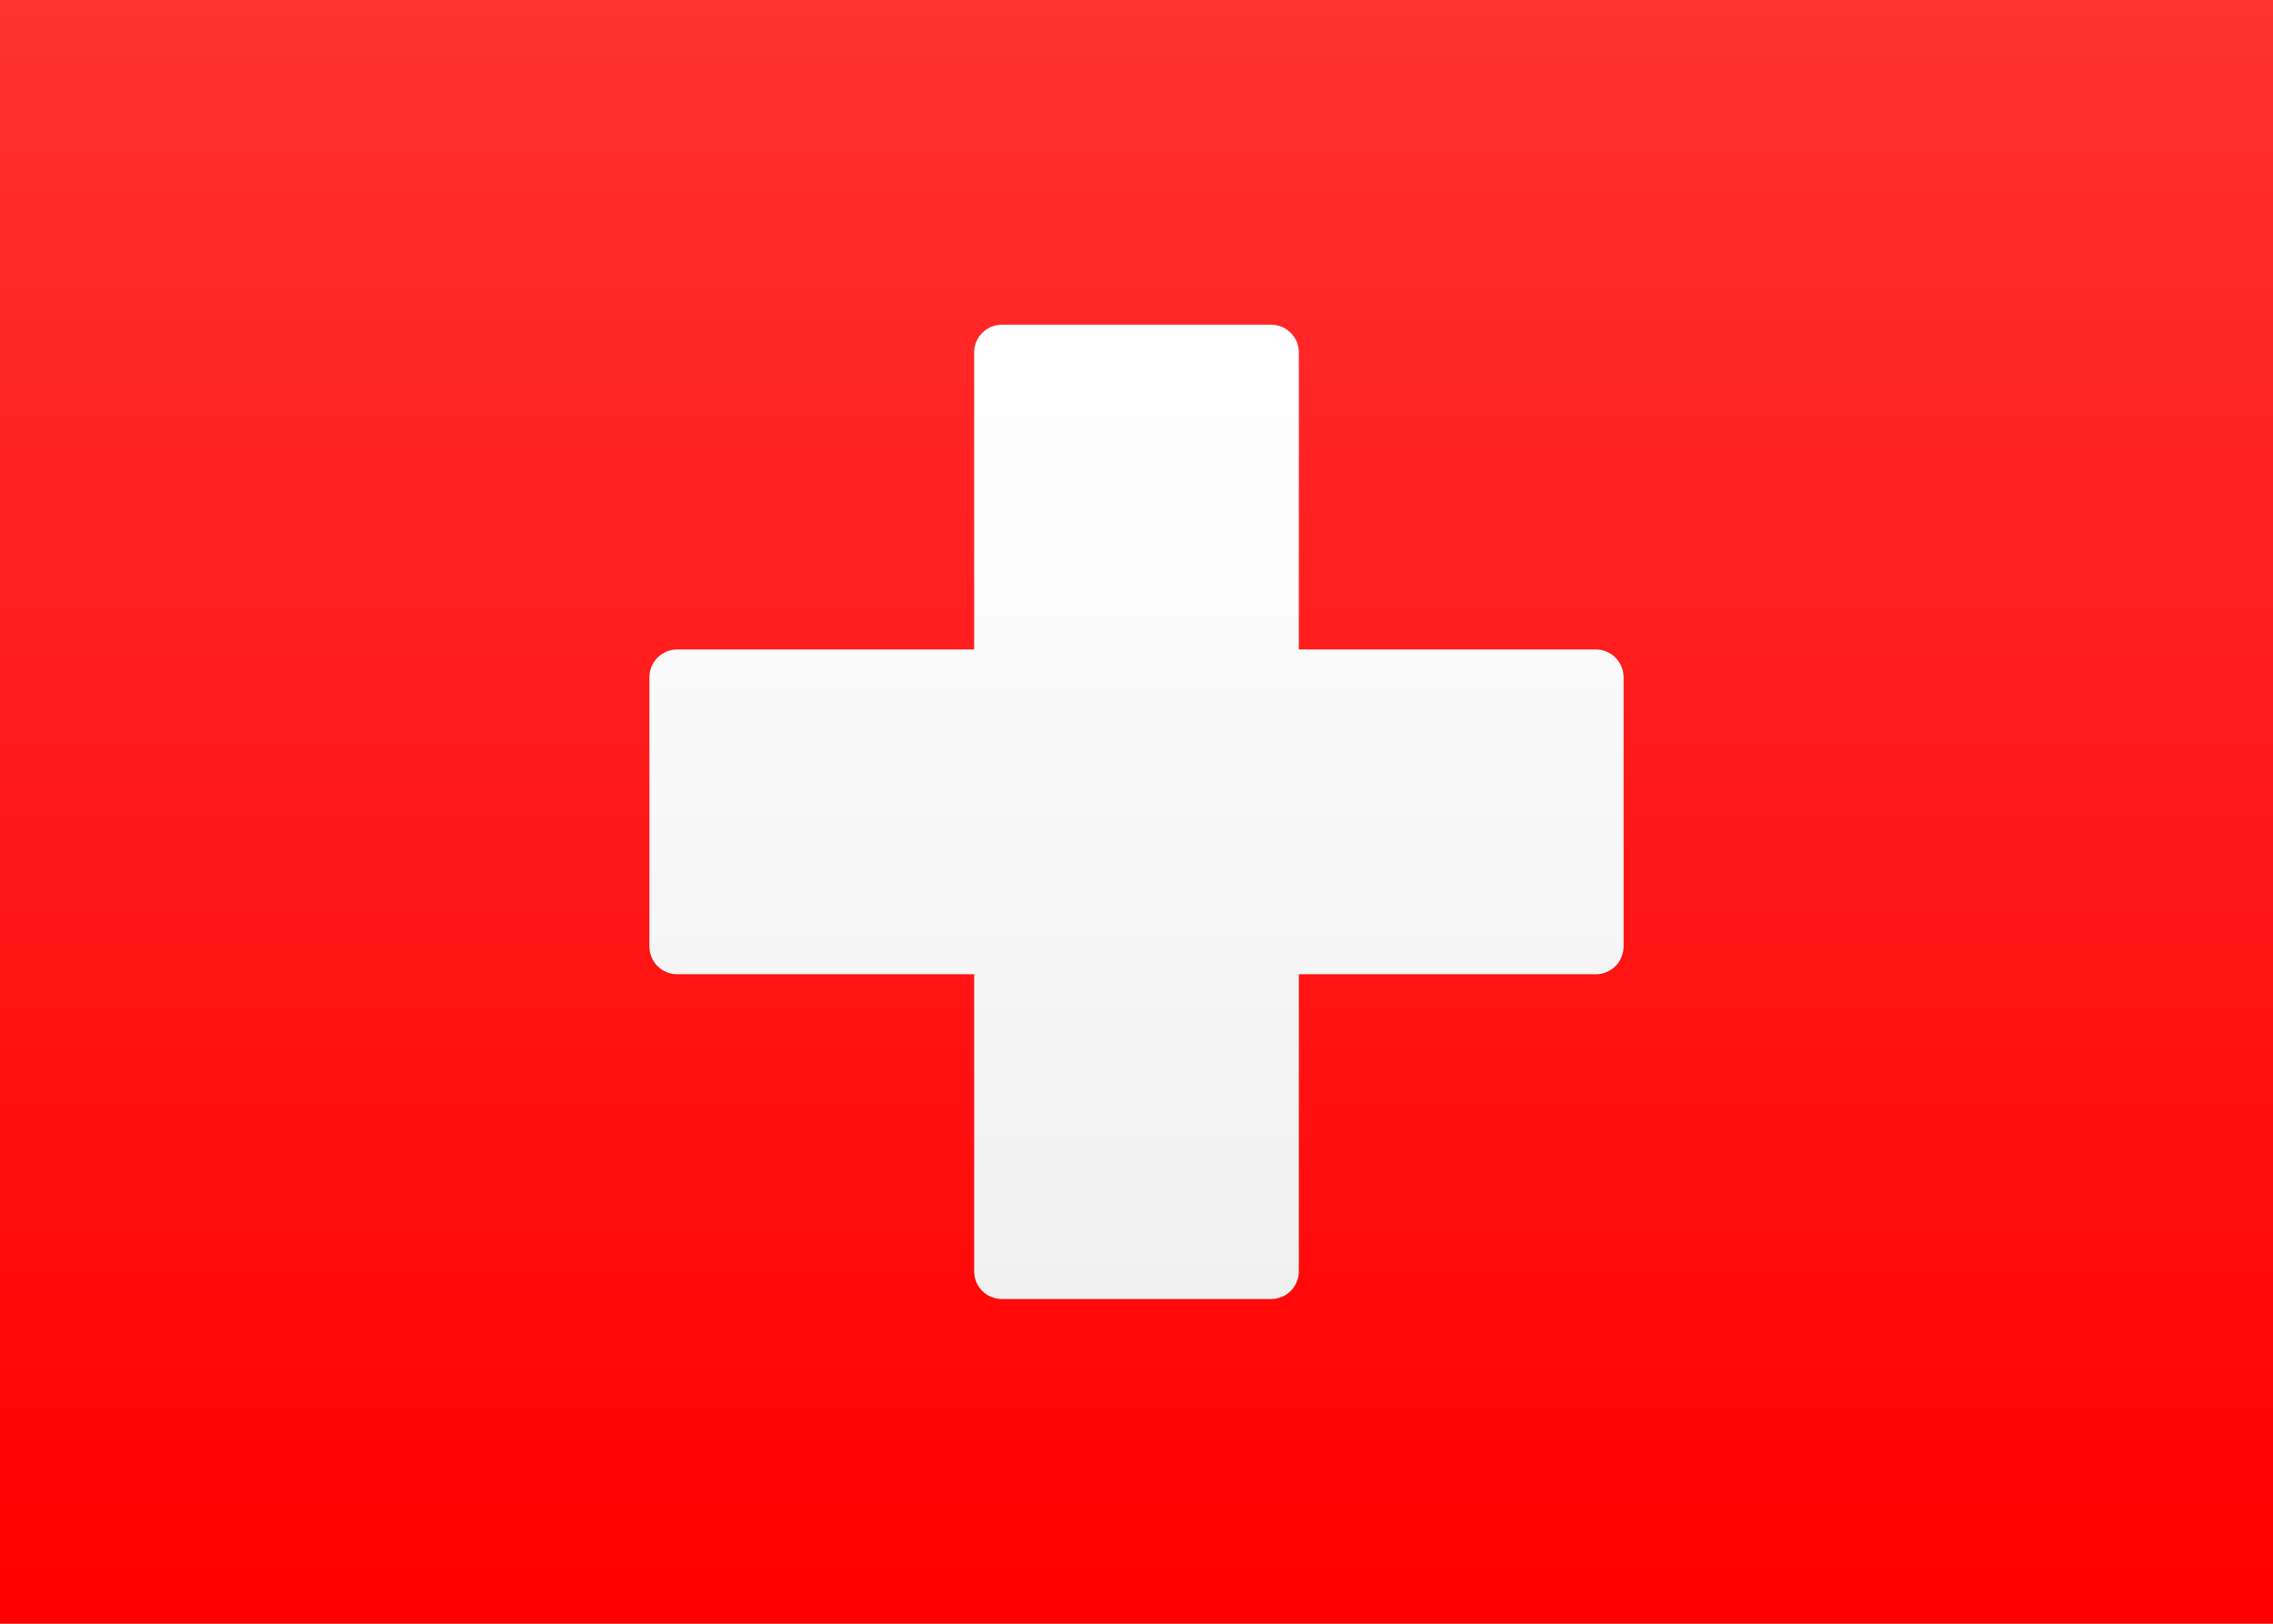
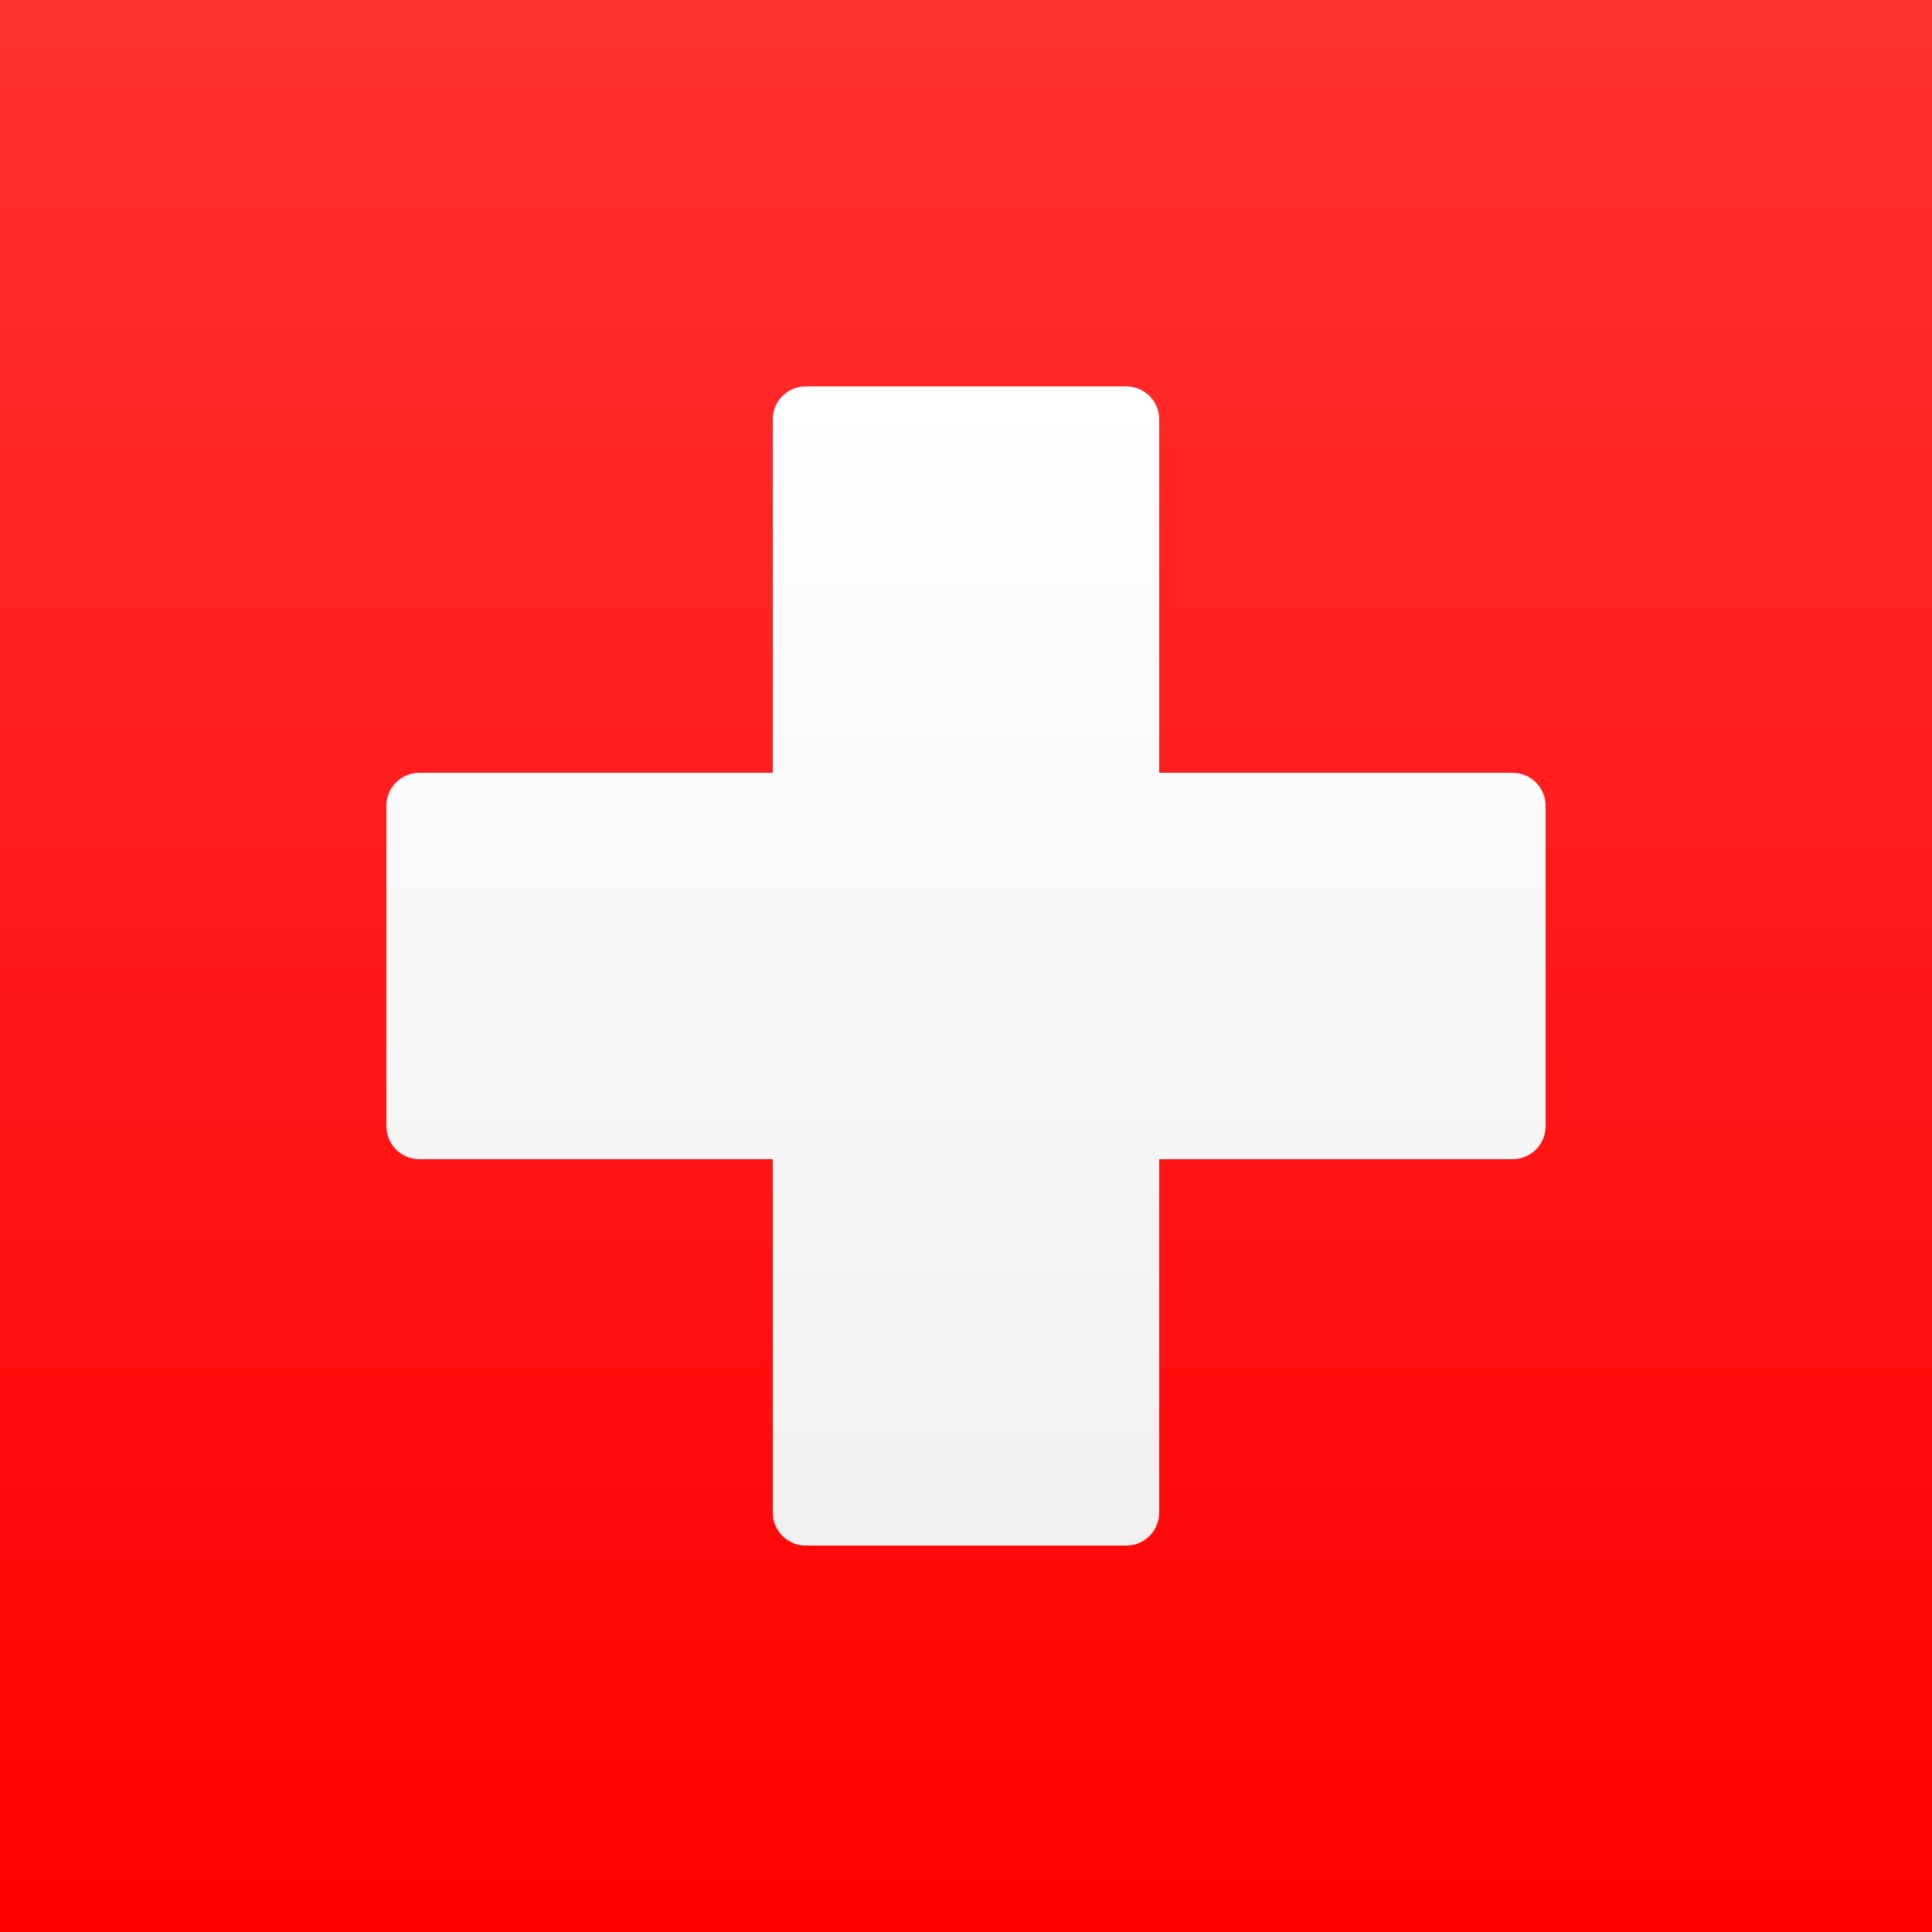
- <svg xmlns="http://www.w3.org/2000/svg" width="21px" height="15px" viewBox="0 0 21 15" version="1.1">
+ <svg xmlns="http://www.w3.org/2000/svg" width="15px" height="15px" viewBox="3 0 15 15" version="1.1">
  <defs>
    <linearGradient x1="50%" y1="0%" x2="50%" y2="100%" id="CH_linearGradient-1">
      <stop stop-color="#FFFFFF" offset="0%" />
      <stop stop-color="#F0F0F0" offset="100%" />
    </linearGradient>
    <linearGradient x1="50%" y1="100%" x2="50%" y2="3.061617e-15%" id="CH_linearGradient-2">
      <stop stop-color="#FF0000" offset="0%" />
      <stop stop-color="#FF3131" offset="100%" />
    </linearGradient>
  </defs>
  <g id="CH_Symbols" stroke="none" stroke-width="1" fill="none" fill-rule="evenodd">
    <g id="CH_CH">
      <rect id="CH_FlagBackground" fill="url(#CH_linearGradient-1)" x="0" y="0" width="21" height="15" />
      <rect id="CH_Mask-Copy" fill="url(#CH_linearGradient-2)" x="0" y="0" width="21" height="15" />
      <path d="M9,9 L6.256,9 C6.115,9 6,8.886 6,8.744 L6,6.256 C6,6.115 6.114,6 6.256,6 L9,6 L9,3.256 C9,3.115 9.114,3 9.256,3 L11.744,3 C11.885,3 12,3.114 12,3.256 L12,6 L14.744,6 C14.885,6 15,6.114 15,6.256 L15,8.744 C15,8.885 14.886,9 14.744,9 L12,9 L12,11.744 C12,11.885 11.886,12 11.744,12 L9.256,12 C9.115,12 9,11.886 9,11.744 L9,9 Z" id="CH_Combined-Shape" fill="url(#CH_linearGradient-1)" />
    </g>
  </g>
</svg>
